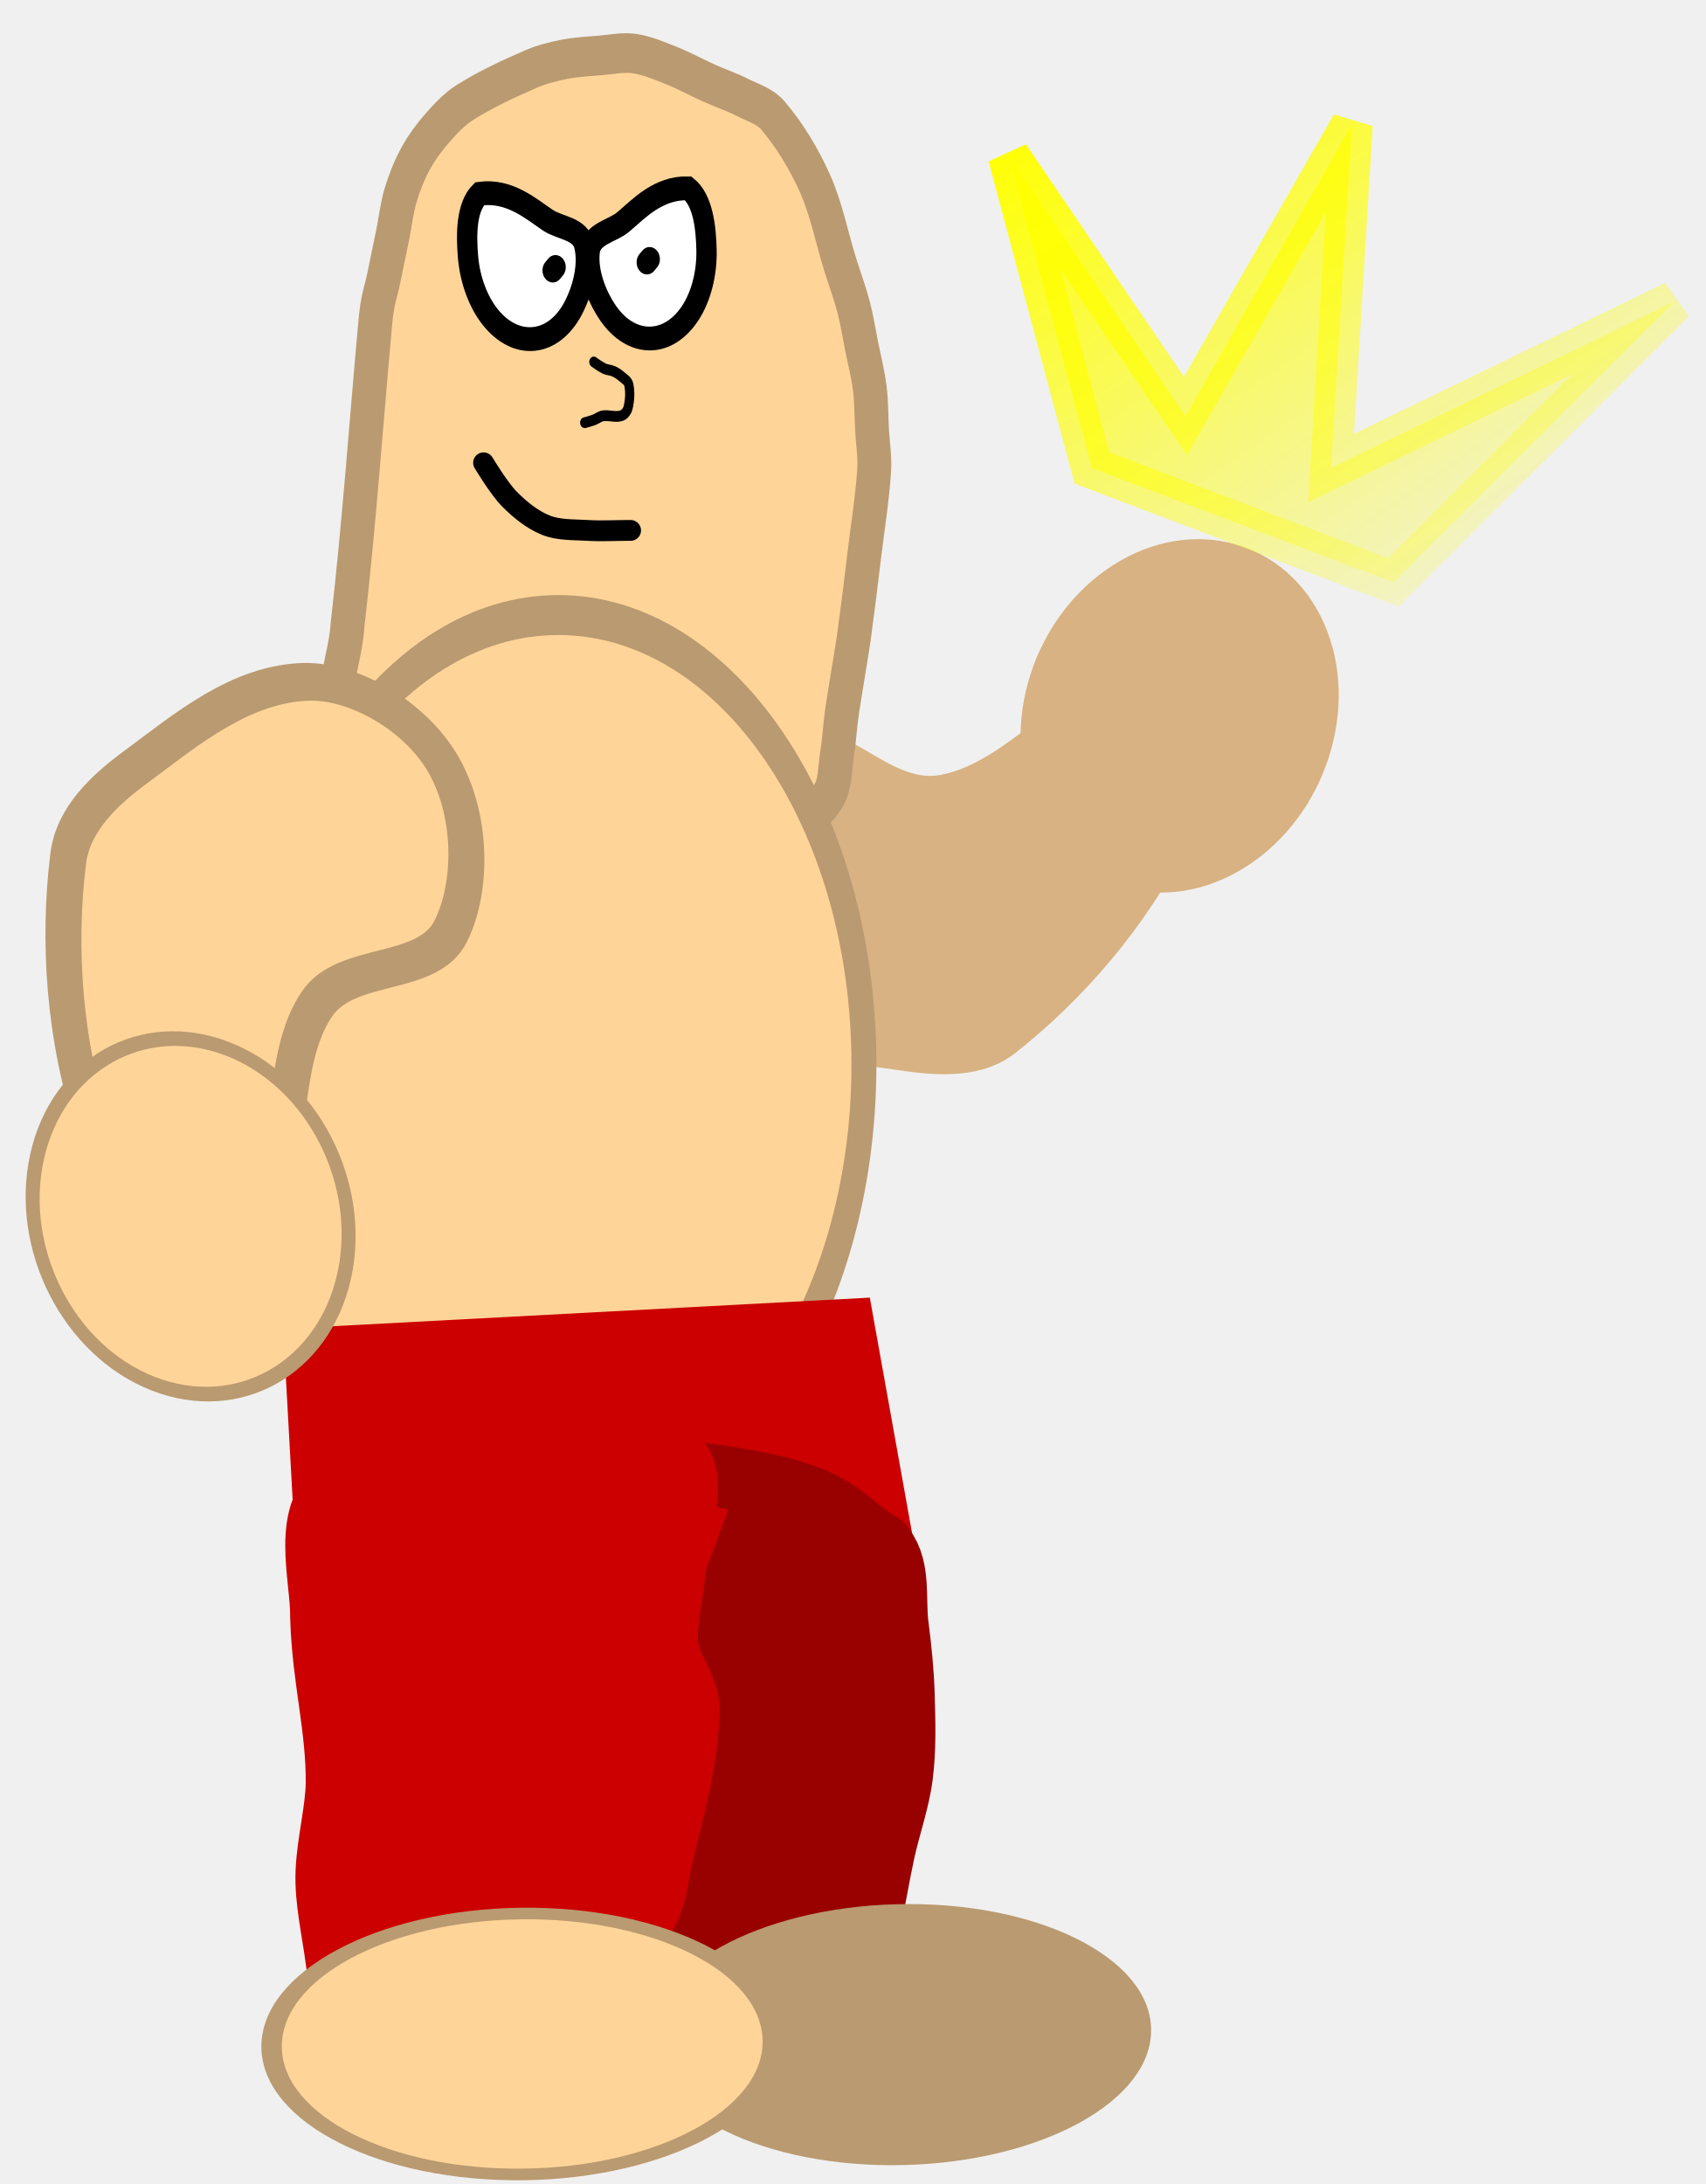
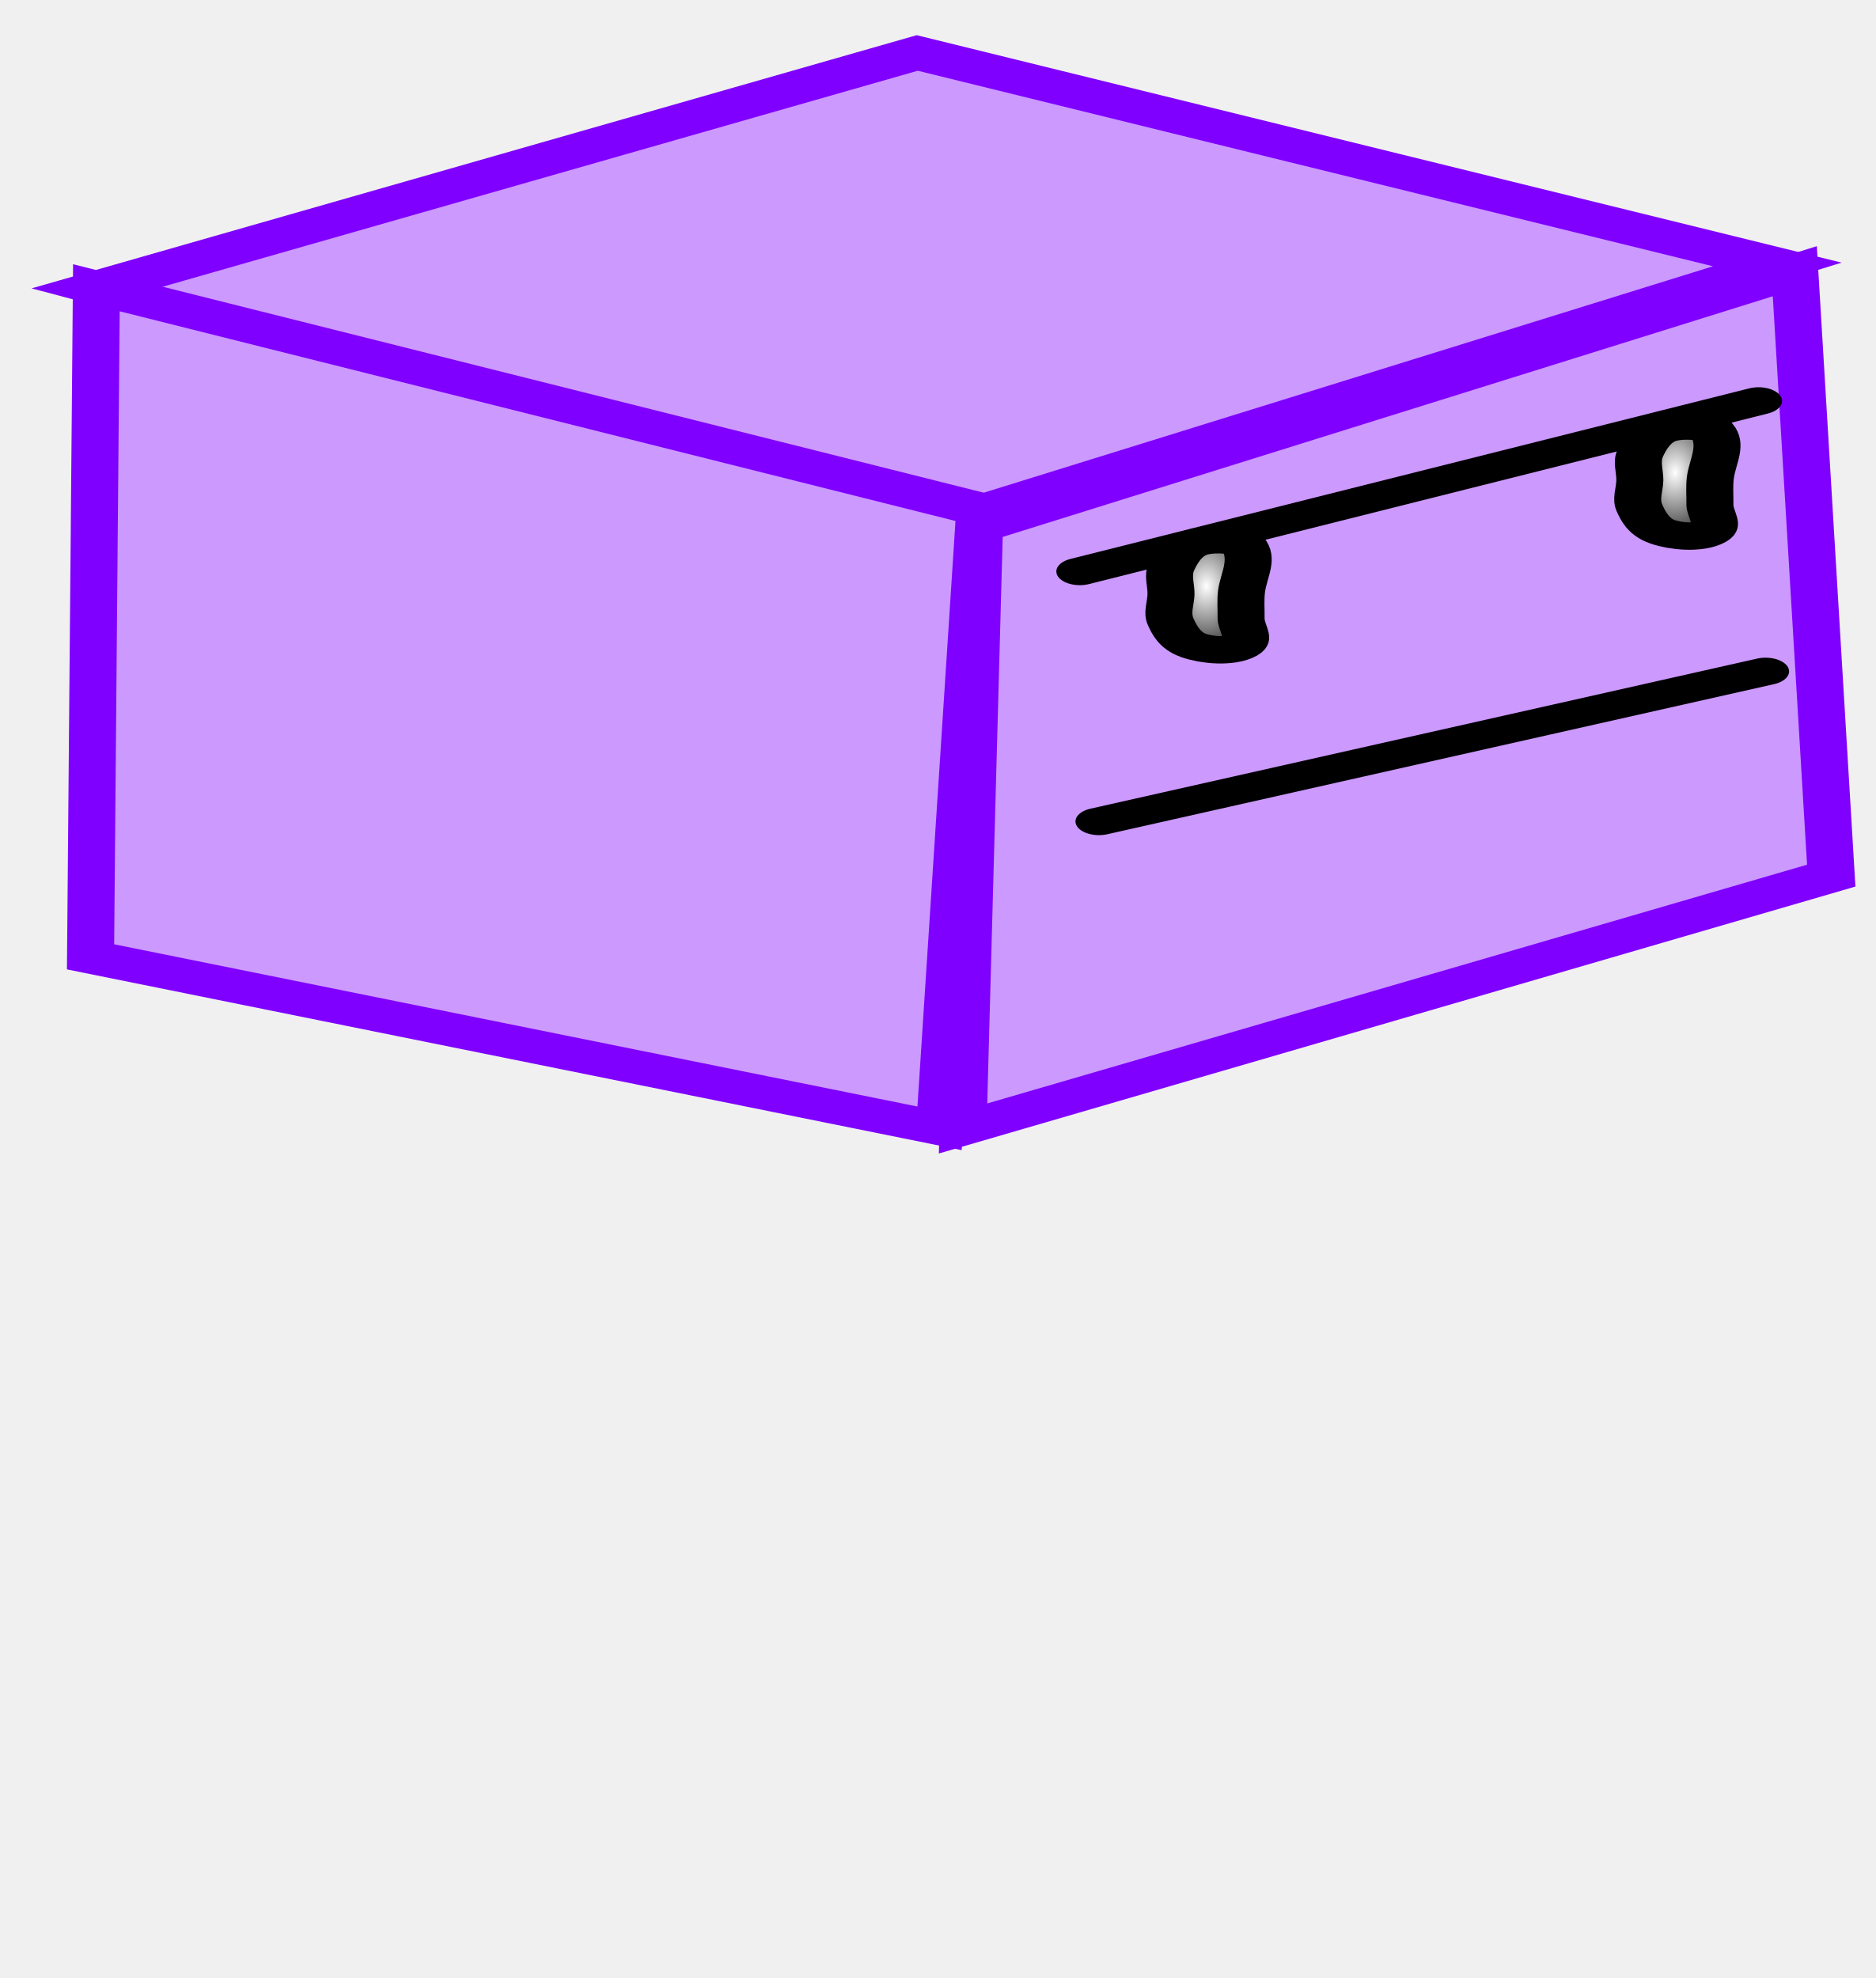
- <svg xmlns="http://www.w3.org/2000/svg" version="1.1" width="82" height="105" viewBox="1 0 82 105">
+ <svg xmlns="http://www.w3.org/2000/svg" version="1.1" width="73" height="77" viewBox="-1 -1 73 77">
  <defs>
-     <linearGradient id="grad_1" y2="1">
-       <stop offset="0" stop-color="#FFFF00" stop-opacity="1" />
-       <stop offset="1" stop-color="#FFFF00" stop-opacity="0" />
-     </linearGradient>
-     <linearGradient id="grad_2" y2="1">
-       <stop offset="0" stop-color="#FFFF00" stop-opacity="1" />
-       <stop offset="1" stop-color="#FFFF00" stop-opacity="0" />
-     </linearGradient>
+     <radialGradient id="grad_1" cx="0.528" cy="0.423" r="0.75">
+       <stop offset="0" stop-color="#FFFFFF" stop-opacity="1" />
+       <stop offset="1" stop-color="#000000" stop-opacity="1" />
+     </radialGradient>
+     <radialGradient id="grad_2" cx="0.528" cy="0.423" r="0.75">
+       <stop offset="0" stop-color="#FFFFFF" stop-opacity="1" />
+       <stop offset="1" stop-color="#000000" stop-opacity="1" />
+     </radialGradient>
  </defs>
-   <g id="ID0.6675016703084111">
-     <path id="ID0.4567060568369925" fill="#D8B282" stroke="none" stroke-linecap="round" d="M 260.150 249.500 C 262.944 248.849 266.753 249.724 268.800 251.900 C 270.683 253.905 271.282 257.411 270.300 259.900 C 268.862 263.409 265.288 265.731 262.336 267.923 C 260.554 269.246 258.359 270.609 256.150 270.400 C 251.505 269.959 246.514 268.504 242.500 265.900 C 241 264.927 241.140 262.460 240.900 260.650 C 240.713 259.241 240.176 256.935 241.500 256.400 C 245.157 254.928 249.846 257.051 253.650 255.650 C 256.516 254.594 257.248 250.171 260.150 249.500 Z " transform="matrix(-0.7291884, 0.4666204, 0.3667857, 0.8280894, 137.4, -292.8)" />
-     <path id="ID0.9261129754595459" fill="#D8B282" stroke="none" d="M 180.500 132 C 187.259 132 193.384 134.521 197.820 138.594 C 202.255 142.667 205 148.292 205 154.500 C 205 160.708 202.255 166.333 197.820 170.406 C 193.384 174.479 187.259 177 180.500 177 C 173.741 177 167.616 174.479 163.180 170.406 C 158.745 166.333 156 160.708 156 154.500 C 156 148.292 158.745 142.667 163.180 138.594 C 167.616 134.521 173.741 132 180.500 132 Z " transform="matrix(-0.2834301, 0.1813719, 0.1425669, 0.3218722, 86.85, -48.05)" />
+   <path id="ID0.8365832129493356" fill="none" stroke="#666666" stroke-width="2" stroke-linecap="round" d="M 177.350 190 " transform="matrix(1, 0, 0, 1, -467.5, -140)" />
+   <g id="ID0.46054664393886924" transform="matrix(1, 0, 0, 0.582505, 0, -0.3)">
+     <g id="ID0.8552954299375415">
+       <path id="ID0.41049800580367446" fill="#CC99FF" stroke="#7F00FF" stroke-width="2" stroke-linecap="round" d="M 255.750 148.100 L 219 160.500 L 253.500 176 L 290.500 162.500 L 255.750 148.100 Z " transform="matrix(-0.9148282, -0.009318297, -0.01132894, 1.112224, 270.35, -160)" />
+       <path id="ID0.3551975656300783" fill="#CC99FF" stroke="#7F00FF" stroke-width="2" stroke-linecap="round" d="M 218.250 160.900 L 252.750 176.500 L 253 212.700 L 216.250 197.200 L 218.250 160.900 Z " transform="matrix(-0.9148282, -0.009318297, -0.01132894, 1.112224, 270.35, -160)" />
+       <path id="ID0.22761756414547563" fill="#CC99FF" stroke="#7F00FF" stroke-width="2" stroke-linecap="round" d="M 252.750 175.500 L 290.500 162.500 L 290.250 202.700 L 254 212.700 L 252.750 175.500 Z " transform="matrix(-0.9148282, -0.009318297, -0.01132894, 1.112224, 270.35, -160)" />
+     </g>
+     <path id="ID0.5875303484499454" fill="none" stroke="#000000" stroke-width="2" stroke-linecap="round" d="M 212 166.500 L 240.750 179.250 " transform="matrix(-0.9148282, -0.009318297, -0.009318297, 0.9148282, 262.95, -124.75)" />
+     <path id="ID0.2296458501368761" fill="url(#grad_1)" stroke="#000000" stroke-width="2" stroke-linecap="round" d="M 215.250 168.500 C 214.711 169.595 215.170 170.829 215.250 172 C 215.295 172.664 215.250 173.334 215.250 174 C 215.250 174.666 214.779 175.529 215.250 176 C 215.721 176.471 216.675 176.336 217.250 176 C 217.830 175.662 218.077 174.899 218.250 174.250 C 218.422 173.606 218.250 172.916 218.250 172.250 C 218.250 171.584 218.422 170.894 218.250 170.250 C 218.077 169.601 217.830 168.838 217.250 168.500 C 216.675 168.164 215.748 168.211 215.250 168.500 Z " transform="matrix(-0.9148282, -0.009318297, -0.009318297, 0.9148282, 264.1, -124.65)" />
+     <path id="ID0.2296458501368761" fill="url(#grad_2)" stroke="#000000" stroke-width="2" stroke-linecap="round" d="M 215.250 168.500 C 214.711 169.595 215.170 170.829 215.250 172 C 215.295 172.664 215.250 173.334 215.250 174 C 215.250 174.666 214.779 175.529 215.250 176 C 215.721 176.471 216.675 176.336 217.250 176 C 217.830 175.662 218.077 174.899 218.250 174.250 C 218.422 173.606 218.250 172.916 218.250 172.250 C 218.250 171.584 218.422 170.894 218.250 170.250 C 218.077 169.601 217.830 168.838 217.250 168.500 C 216.675 168.164 215.748 168.211 215.250 168.500 Z " transform="matrix(-0.9148282, -0.009318297, -0.009318297, 0.9148282, 245.85, -117.05)" />
+     <path id="ID0.9655489576980472" fill="none" stroke="#000000" stroke-width="2" stroke-linecap="round" d="M 211.500 186.250 L 239.750 197.500 " transform="matrix(-0.9148282, -0.009318297, -0.009318297, 0.9148282, 262.95, -124.75)" />
  </g>
-   <path id="ID0.7092307796701789" fill="#FFD499" stroke="#BA9A70" stroke-width="2" stroke-linecap="round" d="M 228.900 265.900 C 229.899 260.897 230.643 255.771 231.500 250.750 C 231.714 249.494 231.927 249.247 232.150 248.500 C 232.360 247.799 232.587 247.100 232.800 246.400 C 233.003 245.735 233.130 245.041 233.400 244.400 C 233.666 243.768 233.997 243.155 234.400 242.600 C 234.802 242.047 235.285 241.549 235.800 241.100 C 236.323 240.645 236.874 240.197 237.500 239.900 C 238.786 239.291 240.144 238.829 241.500 238.400 C 242.147 238.195 242.826 238.081 243.500 238 C 244.212 237.914 244.933 237.917 245.650 237.900 C 246.316 237.884 246.993 237.789 247.650 237.900 C 248.392 238.025 249.099 238.326 249.800 238.600 C 250.550 238.893 251.263 239.277 252 239.600 C 252.629 239.876 253.284 240.096 253.900 240.400 C 254.502 240.697 255.204 240.898 255.650 241.400 C 256.571 242.436 257.327 243.639 257.900 244.900 C 258.504 246.228 258.732 247.702 259.150 249.100 C 259.364 249.817 259.625 250.523 259.800 251.250 C 259.958 251.907 260.038 252.583 260.150 253.250 C 260.271 253.965 260.440 254.677 260.500 255.400 C 260.557 256.097 260.500 256.801 260.500 257.500 C 260.500 258.166 260.590 258.840 260.500 259.500 C 260.306 260.930 259.941 262.336 259.650 263.750 C 259.375 265.084 259.099 266.421 258.800 267.750 C 258.649 268.420 258.466 269.084 258.300 269.750 C 258.134 270.416 257.951 271.080 257.800 271.750 C 257.651 272.413 257.565 273.091 257.400 273.750 C 257.231 274.425 257.213 275.191 256.800 275.750 C 256.366 276.337 255.693 276.772 255 277 C 254.367 277.208 253.666 276.984 253 277 C 252.300 277.017 251.597 277.167 250.900 277.100 C 248.141 276.833 245.396 276.376 242.650 276 C 241.267 275.810 239.871 275.663 238.500 275.400 C 237.088 275.129 235.671 274.834 234.300 274.400 C 233.661 274.198 233.108 273.781 232.500 273.500 C 231.809 273.181 231.075 272.951 230.400 272.600 C 229.789 272.283 229.080 272.037 228.650 271.500 C 228.232 270.978 227.939 270.265 228 269.600 C 228.119 268.324 228.724 267.193 228.900 265.900 Z " transform="matrix(0.8116936, -0.04364847, 0.05119445, 0.9520198, -181.7, -213.1)" />
-   <path id="ID0.643749819137156" fill="#FFFFFF" stroke="#000000" stroke-width="2" d="M 230.685 145.911 C 233.663 145.817 235.620 147.635 237.150 148.700 C 238.271 149.485 240.270 149.634 240.500 151.125 C 240.796 152.949 239.856 155.003 238.815 156.339 C 237.774 157.674 236.336 158.500 234.750 158.500 C 233.164 158.500 231.726 157.674 230.685 156.339 C 229.644 155.003 229 153.107 229 151.125 C 229 149.143 229.272 146.901 230.685 145.911 Z " transform="matrix(0.4859156, -0.04898993, 0.05015887, 0.5703137, -95.35, -62.6)" />
-   <path id="ID0.9261129754595459" fill="#FFD499" stroke="#BA9A70" stroke-width="2" d="M 180.500 132 C 187.259 132 193.384 134.521 197.820 138.594 C 202.255 142.667 205 148.292 205 154.500 C 205 160.708 202.255 166.333 197.820 170.406 C 193.384 174.479 187.259 177 180.500 177 C 173.741 177 167.616 174.479 163.180 170.406 C 158.745 166.333 156 160.708 156 154.500 C 156 148.292 158.745 142.667 163.180 138.594 C 167.616 134.521 173.741 132 180.500 132 Z " transform="matrix(0.5996988, 0, 0, 0.9607578, -80.4, -97.25)" />
-   <path id="ID0.643749819137156" fill="#FFFFFF" stroke="#000000" stroke-width="2" d="M 230.685 145.911 C 233.663 145.817 235.620 147.635 237.150 148.700 C 238.271 149.485 240.270 149.634 240.500 151.125 C 240.796 152.949 239.856 155.003 238.815 156.339 C 237.774 157.674 236.336 158.500 234.750 158.500 C 233.164 158.500 231.726 157.674 230.685 156.339 C 229.644 155.003 229 153.107 229 151.125 C 229 149.143 229.272 146.901 230.685 145.911 Z " transform="matrix(-0.4883671, 0.00340169, 0.01129026, 0.5724038, 145.1, -75.25)" />
-   <path id="ID0.7692075585946441" fill="none" stroke="#000000" stroke-width="2" stroke-linecap="round" d="M 233.750 150.250 L 234.050 150.550 " transform="matrix(-0.4883671, 0.00340169, 0.01129026, 0.5724038, 144.7, -74.35)" />
-   <path id="ID0.731148752849549" fill="none" stroke="#000000" stroke-width="2" stroke-linecap="round" d="M 242.500 150 L 242.800 150.300 " transform="matrix(-0.4883671, 0.00340169, 0.01129026, 0.5724038, 144.45, -73.85)" />
-   <path id="ID0.6631880309432745" fill="none" stroke="#000000" stroke-width="2" stroke-linecap="round" d="M 284.750 132 C 284.750 132 283.293 132.924 282.500 133.250 C 281.865 133.511 281.137 133.495 280.500 133.750 C 279.877 133.999 279.282 134.341 278.750 134.750 C 278.190 135.181 277.400 135.560 277.250 136.250 C 276.949 137.635 277.087 139.144 277.500 140.500 C 277.706 141.176 278.318 141.814 279 142 C 280.285 142.350 281.678 141.835 283 142 C 283.706 142.088 284.321 142.538 285 142.750 C 285.655 142.955 287 143.250 287 143.250 " transform="matrix(-0.2211474, 0.001540388, 0.005112572, 0.2592017, 91.85, -17.25)" />
-   <path id="ID0.8365832129493356" fill="none" stroke="#666666" stroke-width="2" stroke-linecap="round" d="M 177.350 190 " transform="matrix(1, 0, 0, 1, -469.5, -72)" />
-   <path id="ID0.7733259475789964" fill="#CC0000" stroke="#CC0000" stroke-width="5" stroke-linecap="round" d="M 236.500 160 L 236 151 L 259.500 149.750 L 261.250 159.500 L 236.750 160 Z " transform="matrix(1, 0, 0, 1, -218.75, -84.75)" />
-   <g id="ID0.18787551997229457">
-     <path id="ID0.36644098442047834" fill="#990000" stroke="#990000" stroke-width="10" stroke-linecap="round" d="M 174 251 C 175.498 252.067 180.380 245.307 185 247 C 214.835 285.202 208.025 283.884 209 293 C 208.077 295.927 203.747 297.768 201 300 C 198.416 302.100 195.771 304.153 193 306 C 189.769 308.154 186.506 310.330 183 312 C 179.481 313.676 175.642 314.612 172 316 C 168.648 317.277 165.352 318.723 162 320 C 158.358 321.388 154.739 325.100 151 324 C 147.544 322.984 146.998 317.997 145 315 C 143.002 312.003 140.542 309.255 139 306 C 137.512 302.858 137.349 299.204 136 296 C 134.670 292.840 130.799 290.423 131 287 C 131.196 283.676 134.701 281.409 137 279 C 141.718 274.058 146.350 268.842 152 265 C 154.875 263.045 158.923 263.619 162 262 C 165.360 260.232 167.820 257.074 171 255 Z " transform="matrix(0.1872105, -0.2545188, 0.2985203, 0.2195756, -83.3, 63.15)" />
-     <path id="ID0.9261129754595459" fill="#BA9A70" stroke="none" d="M 180.500 132 C 187.259 132 193.384 134.521 197.820 138.594 C 202.255 142.667 205 148.292 205 154.500 C 205 160.708 202.255 166.333 197.820 170.406 C 193.384 174.479 187.259 177 180.500 177 C 173.741 177 167.616 174.479 163.180 170.406 C 158.745 166.333 156 160.708 156 154.500 C 156 148.292 158.745 142.667 163.180 138.594 C 167.616 134.521 173.741 132 180.500 132 Z " transform="matrix(0.4917492, -0.01184563, 0.0067131, 0.2786821, -45.5, 56.9)" />
-   </g>
-   <g id="ID0.8808541260659695">
-     <path id="ID0.36644098442047834" fill="#CC0000" stroke="#CC0000" stroke-width="10" stroke-linecap="round" d="M 174 251 C 175.498 252.067 180.596 243.939 185 247 C 196.901 255.368 207.225 267.588 211.200 281.200 C 212.512 287.294 202.212 290.450 197.500 293.600 C 189.971 298.209 182.596 300.620 175.900 305.050 C 172.648 307.214 169.544 310.628 166.100 313.050 C 162.748 315.398 158.322 317.056 154.450 318.950 C 148.692 321.854 147.306 317.594 145 315 C 142.621 312.345 140.542 309.255 139 306 C 137.512 302.858 137.349 299.204 136 296 C 134.670 292.840 130.799 290.423 131 287 C 131.196 283.676 134.701 281.409 137 279 C 141.718 274.058 146.350 268.842 152 265 C 154.875 263.045 158.923 263.619 162 262 C 165.360 260.232 167.820 257.074 171 255 Z " transform="matrix(-0.1910449, -0.2516535, -0.2951595, 0.2240729, 141.1, 61.4)" />
-     <path id="ID0.9261129754595459" fill="#FFD499" stroke="#BA9A70" stroke-width="2" d="M 180.500 132 C 187.259 132 193.384 134.521 197.820 138.594 C 202.255 142.667 205 148.292 205 154.500 C 205 160.708 202.255 166.333 197.820 170.406 C 193.384 174.479 187.259 177 180.500 177 C 173.741 177 167.616 174.479 163.180 170.406 C 158.745 166.333 156 160.708 156 154.500 C 156 148.292 158.745 142.667 163.180 138.594 C 167.616 134.521 173.741 132 180.500 132 Z " transform="matrix(0.4918471, -0.006631634, 0.003758244, 0.2787376, -63.25, 56.4)" />
-   </g>
-   <path id="ID0.25717695197090507" fill="none" stroke="#000000" stroke-width="1" stroke-linecap="round" d="M 162.250 124 C 162.250 124 162.994 125.244 163.500 125.750 C 164.006 126.256 164.585 126.734 165.250 127 C 165.873 127.249 166.580 127.208 167.250 127.250 C 167.915 127.292 168.584 127.250 169.250 127.250 C 169.417 127.250 169.250 127.250 169.250 127.250 " transform="matrix(1, 0, 0, 1, -138, -101.75)" />
-   <g id="ID0.6675016703084111">
-     <path id="ID0.4567060568369925" fill="#FFD499" stroke="#BA9A70" stroke-width="2" stroke-linecap="round" d="M 260.150 249.500 C 262.944 248.849 266.753 249.724 268.800 251.900 C 270.683 253.905 271.282 257.411 270.300 259.900 C 268.862 263.409 265.288 265.731 262.336 267.923 C 260.554 269.246 258.359 270.609 256.150 270.400 C 251.505 269.959 246.514 268.504 242.500 265.900 C 241 264.927 241.140 262.460 240.900 260.650 C 240.713 259.241 240.176 256.935 241.500 256.400 C 245.157 254.928 249.846 257.051 253.650 255.650 C 256.516 254.594 257.248 250.171 260.150 249.500 Z " transform="matrix(0.1881091, -0.8450238, -0.843957, -0.3286341, 184.3, 346.6)" />
-     <path id="ID0.9261129754595459" fill="#FFD499" stroke="#BA9A70" stroke-width="2" d="M 180.500 132 C 187.259 132 193.384 134.521 197.820 138.594 C 202.255 142.667 205 148.292 205 154.500 C 205 160.708 202.255 166.333 197.820 170.406 C 193.384 174.479 187.259 177 180.500 177 C 173.741 177 167.616 174.479 163.180 170.406 C 158.745 166.333 156 160.708 156 154.500 C 156 148.292 158.745 142.667 163.180 138.594 C 167.616 134.521 173.741 132 180.500 132 Z " transform="matrix(0.07311661, -0.3284545, -0.3280398, -0.1277376, 47.65, 137.5)" />
-   </g>
-   <path id="ID0.6418939395807683" fill="url(#grad_1)" stroke="url(#grad_2)" stroke-width="2" stroke-linecap="round" d="M 275 122 L 260.500 116.500 L 256.500 101.500 L 265 114 L 273 100 L 272 116.500 L 288.500 108.500 L 275 122 Z " transform="matrix(1, 0, 0, 1, -207, -94)" />
+   <path id="ID0.8365832129493356" fill="none" stroke="#666666" stroke-width="2" stroke-linecap="round" d="M 177.350 190 " transform="matrix(1, 0, 0, 1, -627.5, -56)" />
+   <path id="ID0.8365832129493356" fill="none" stroke="#666666" stroke-width="2" stroke-linecap="round" d="M 177.350 190 " transform="matrix(1, 0, 0, 1, -325, -149)" />
+   <path id="ID0.8365832129493356" fill="none" stroke="#666666" stroke-width="2" stroke-linecap="round" d="M 177.350 190 " transform="matrix(1, 0, 0, 1, -483, -215)" />
+   <path id="ID0.8365832129493356" fill="none" stroke="#666666" stroke-width="2" stroke-linecap="round" d="M 177.350 190 " transform="matrix(1, 0, 0, 1, -444, -56)" />
+   <path id="ID0.8365832129493356" fill="none" stroke="#666666" stroke-width="2" stroke-linecap="round" d="M 177.350 190 " transform="matrix(1, 0, 0, 1, -329, -259)" />
+   <path id="ID0.8365832129493356" fill="none" stroke="#666666" stroke-width="2" stroke-linecap="round" d="M 177.350 190 " transform="matrix(1, 0, 0, 1, -138, -8)" />
+   <path id="ID0.8365832129493356" fill="none" stroke="#666666" stroke-width="2" stroke-linecap="round" d="M 177.350 190 " transform="matrix(1, 0, 0, 1, -323, -86)" />
+   <path id="ID0.8365832129493356" fill="none" stroke="#666666" stroke-width="2" stroke-linecap="round" d="M 177.350 190 " transform="matrix(1, 0, 0, 1, -124, -16)" />
+   <path id="ID0.8365832129493356" fill="none" stroke="#666666" stroke-width="2" stroke-linecap="round" d="M 177.350 190 " transform="matrix(1, 0, 0, 1, -335, -6)" />
</svg>
